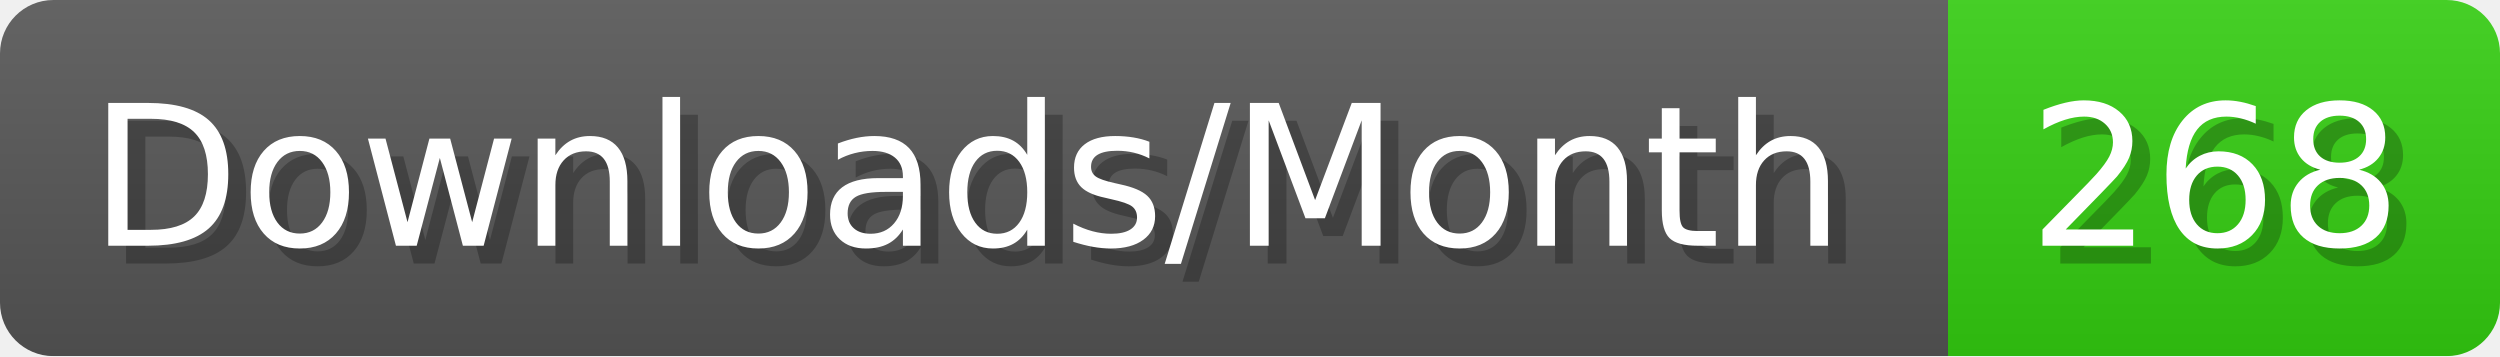
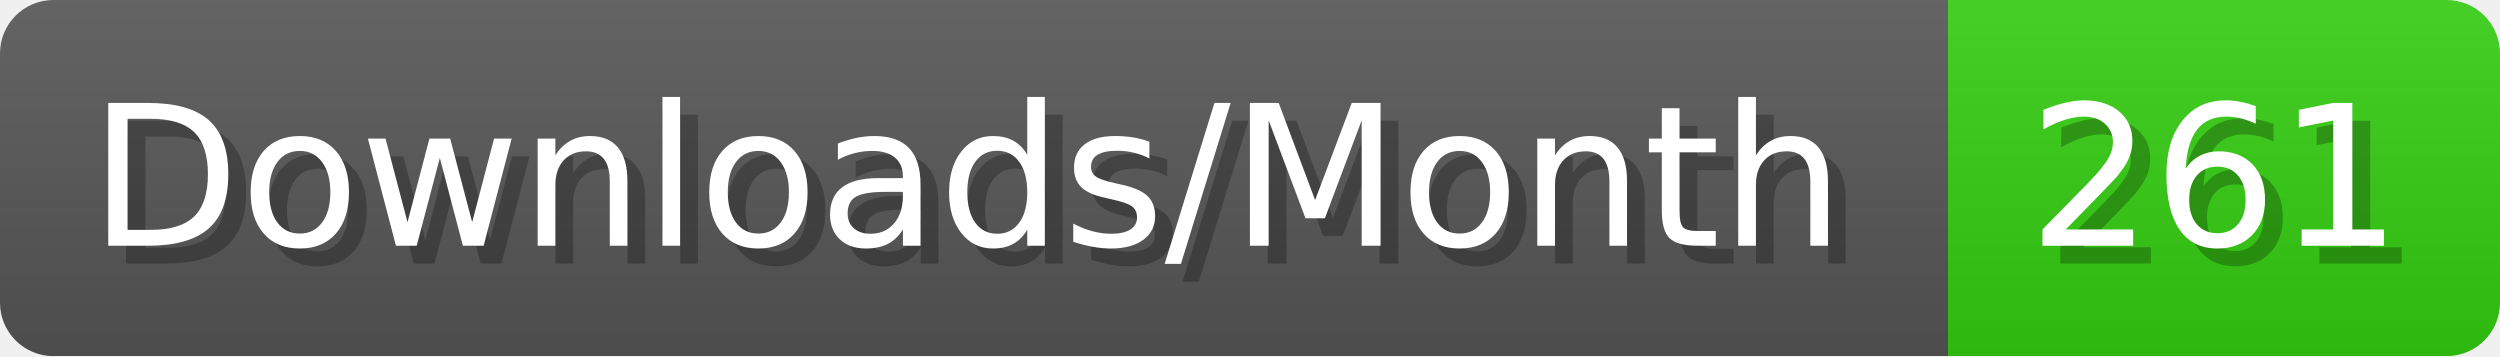
- <svg xmlns="http://www.w3.org/2000/svg" width="140.4" height="20" viewBox="0 0 1404 200" role="img" aria-label="Downloads/Month: 268">
+ <svg xmlns="http://www.w3.org/2000/svg" width="140.4" height="20" viewBox="0 0 1404 200" role="img" aria-label="Downloads/Month: 261">
  <linearGradient id="YlXUI" x2="0" y2="100%">
    <stop offset="0" stop-opacity=".1" stop-color="#EEE" />
    <stop offset="1" stop-opacity=".1" />
  </linearGradient>
  <mask id="JHhop">
    <rect width="1404" height="200" rx="30" fill="#FFF" />
  </mask>
  <g mask="url(#JHhop)">
    <rect width="1094" height="200" fill="#555" />
    <rect width="310" height="200" fill="#3C1" x="1094" />
    <rect width="1404" height="200" fill="url(#YlXUI)" />
  </g>
  <g aria-hidden="true" fill="#fff" text-anchor="start" font-family="Verdana,DejaVu Sans,sans-serif" font-size="110">
    <text x="60" y="148" textLength="994" fill="#000" opacity="0.25">Downloads/Month</text>
    <text x="50" y="138" textLength="994">Downloads/Month</text>
-     <text x="1149" y="148" textLength="210" fill="#000" opacity="0.25">268</text>
-     <text x="1139" y="138" textLength="210">268</text>
+     <text x="1149" y="148" textLength="210" fill="#000" opacity="0.25">261</text>
+     <text x="1139" y="138" textLength="210">261</text>
  </g>
</svg>
